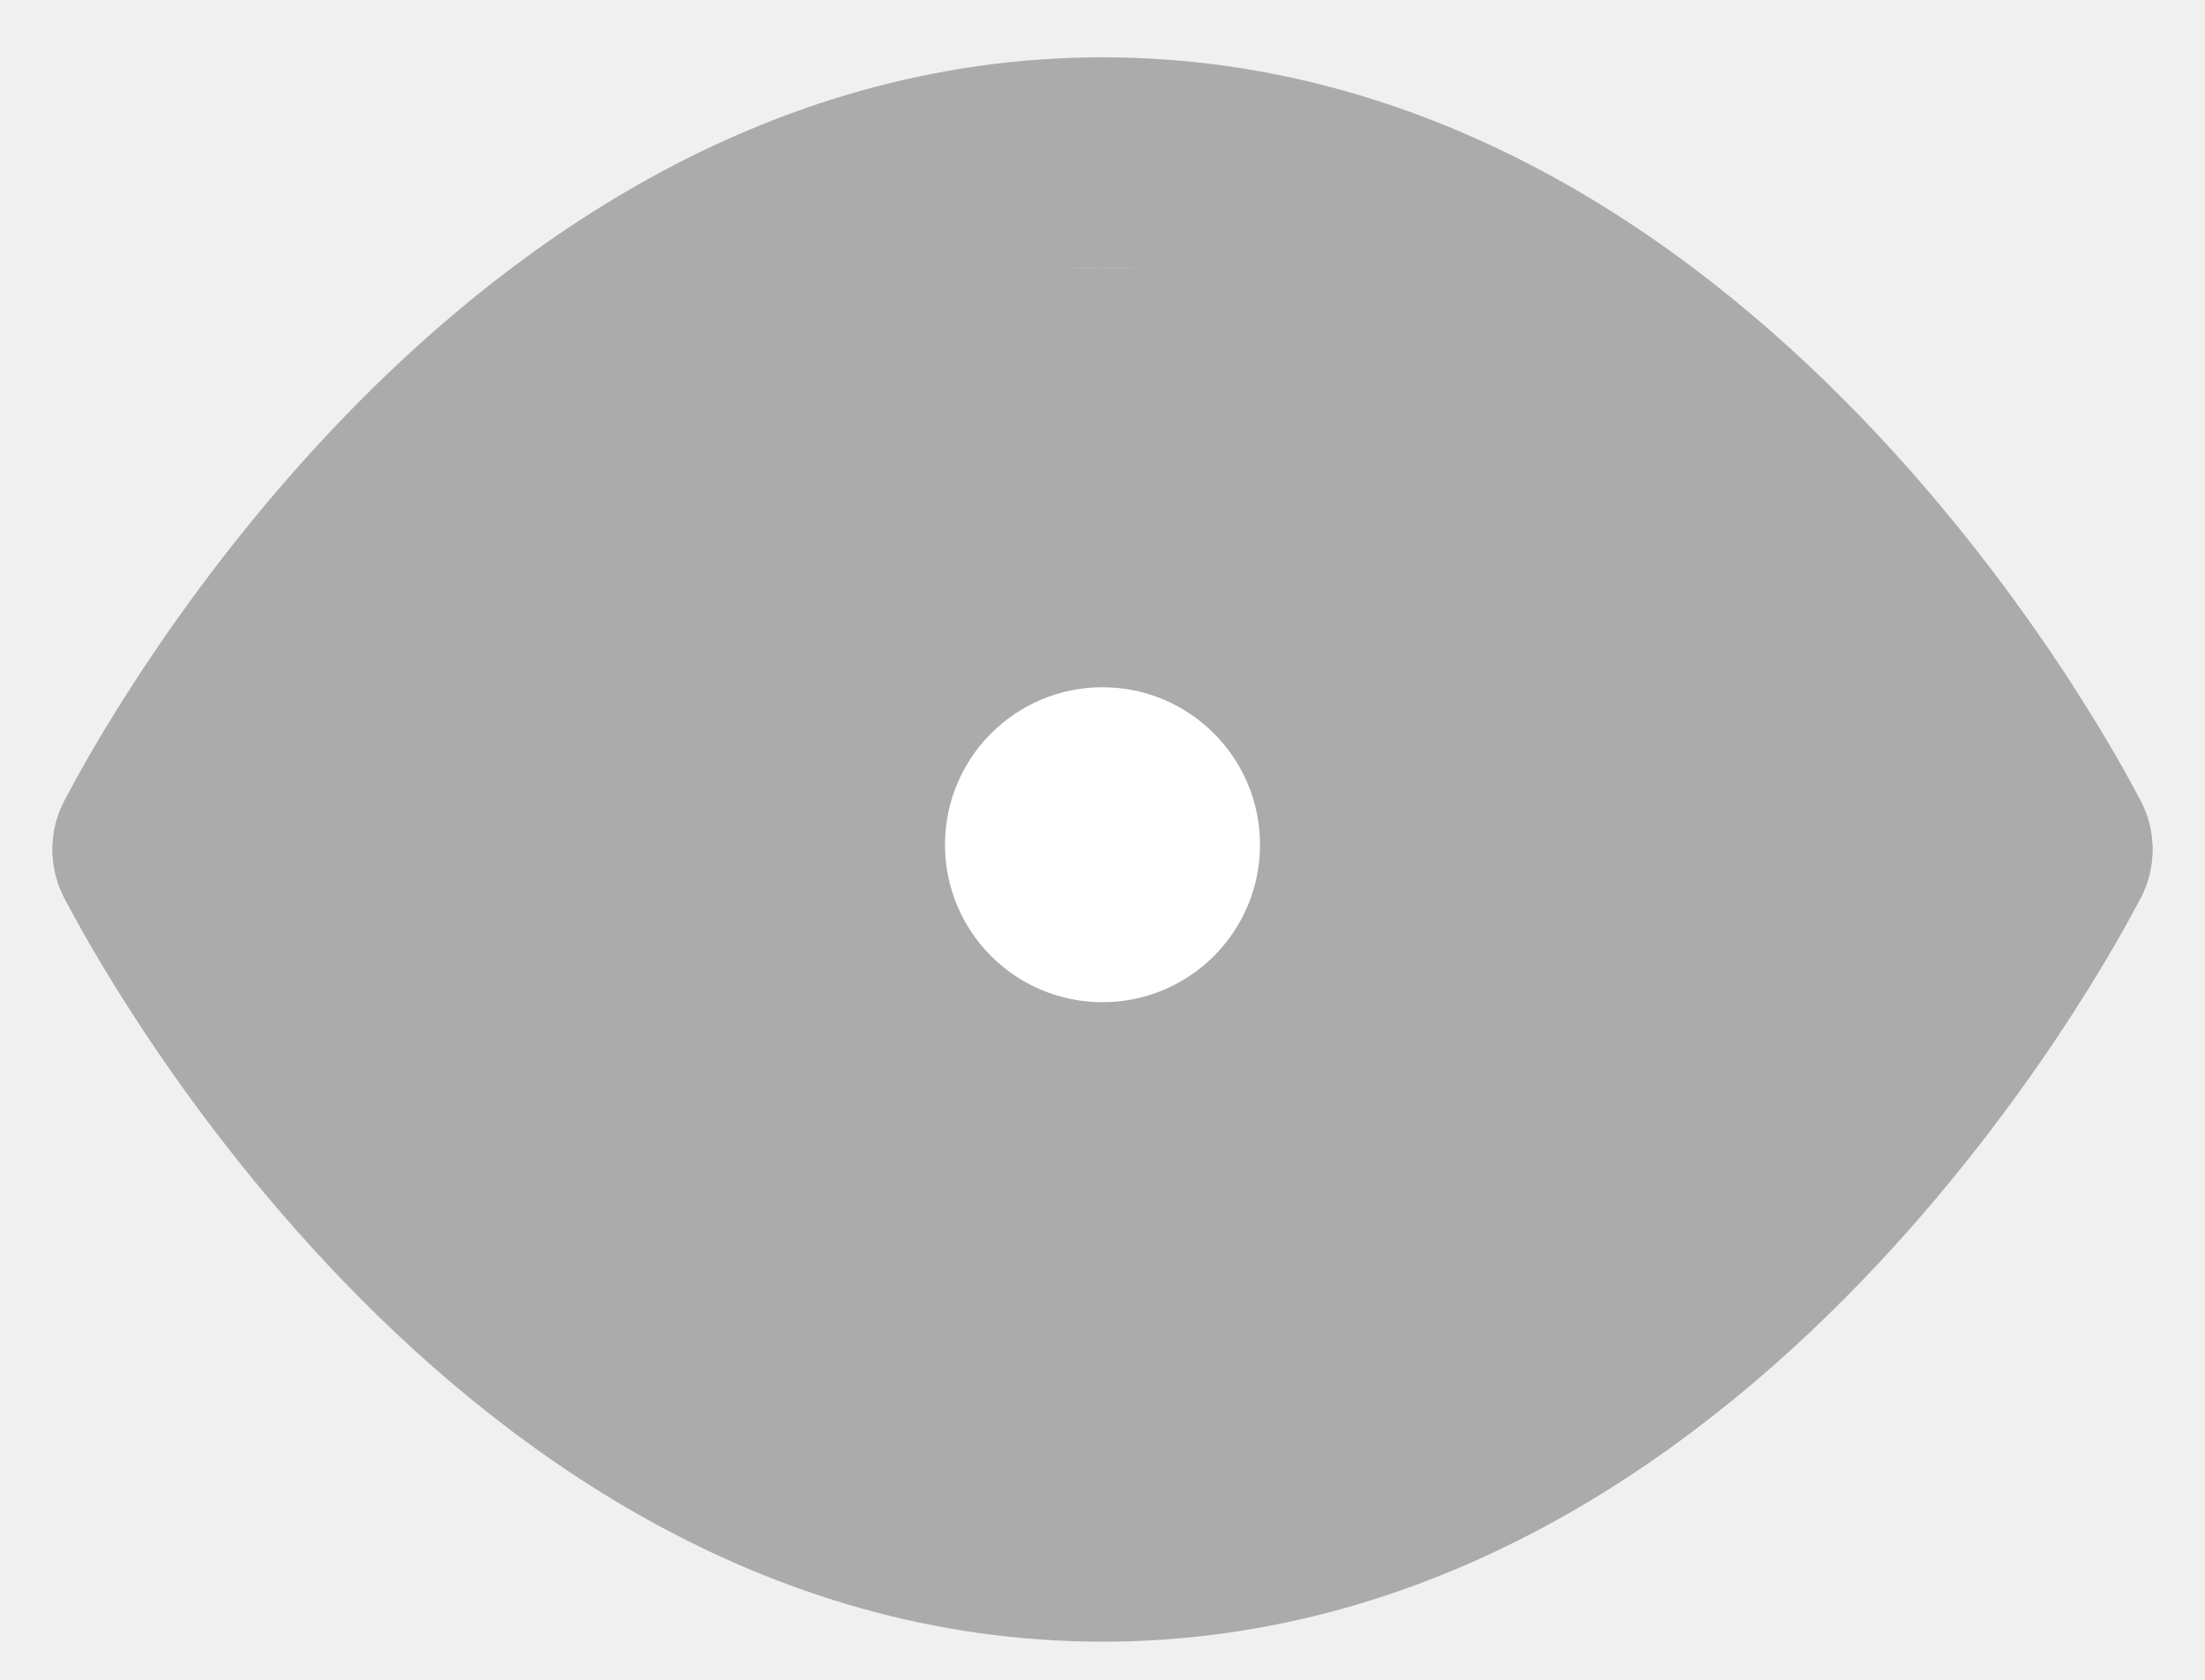
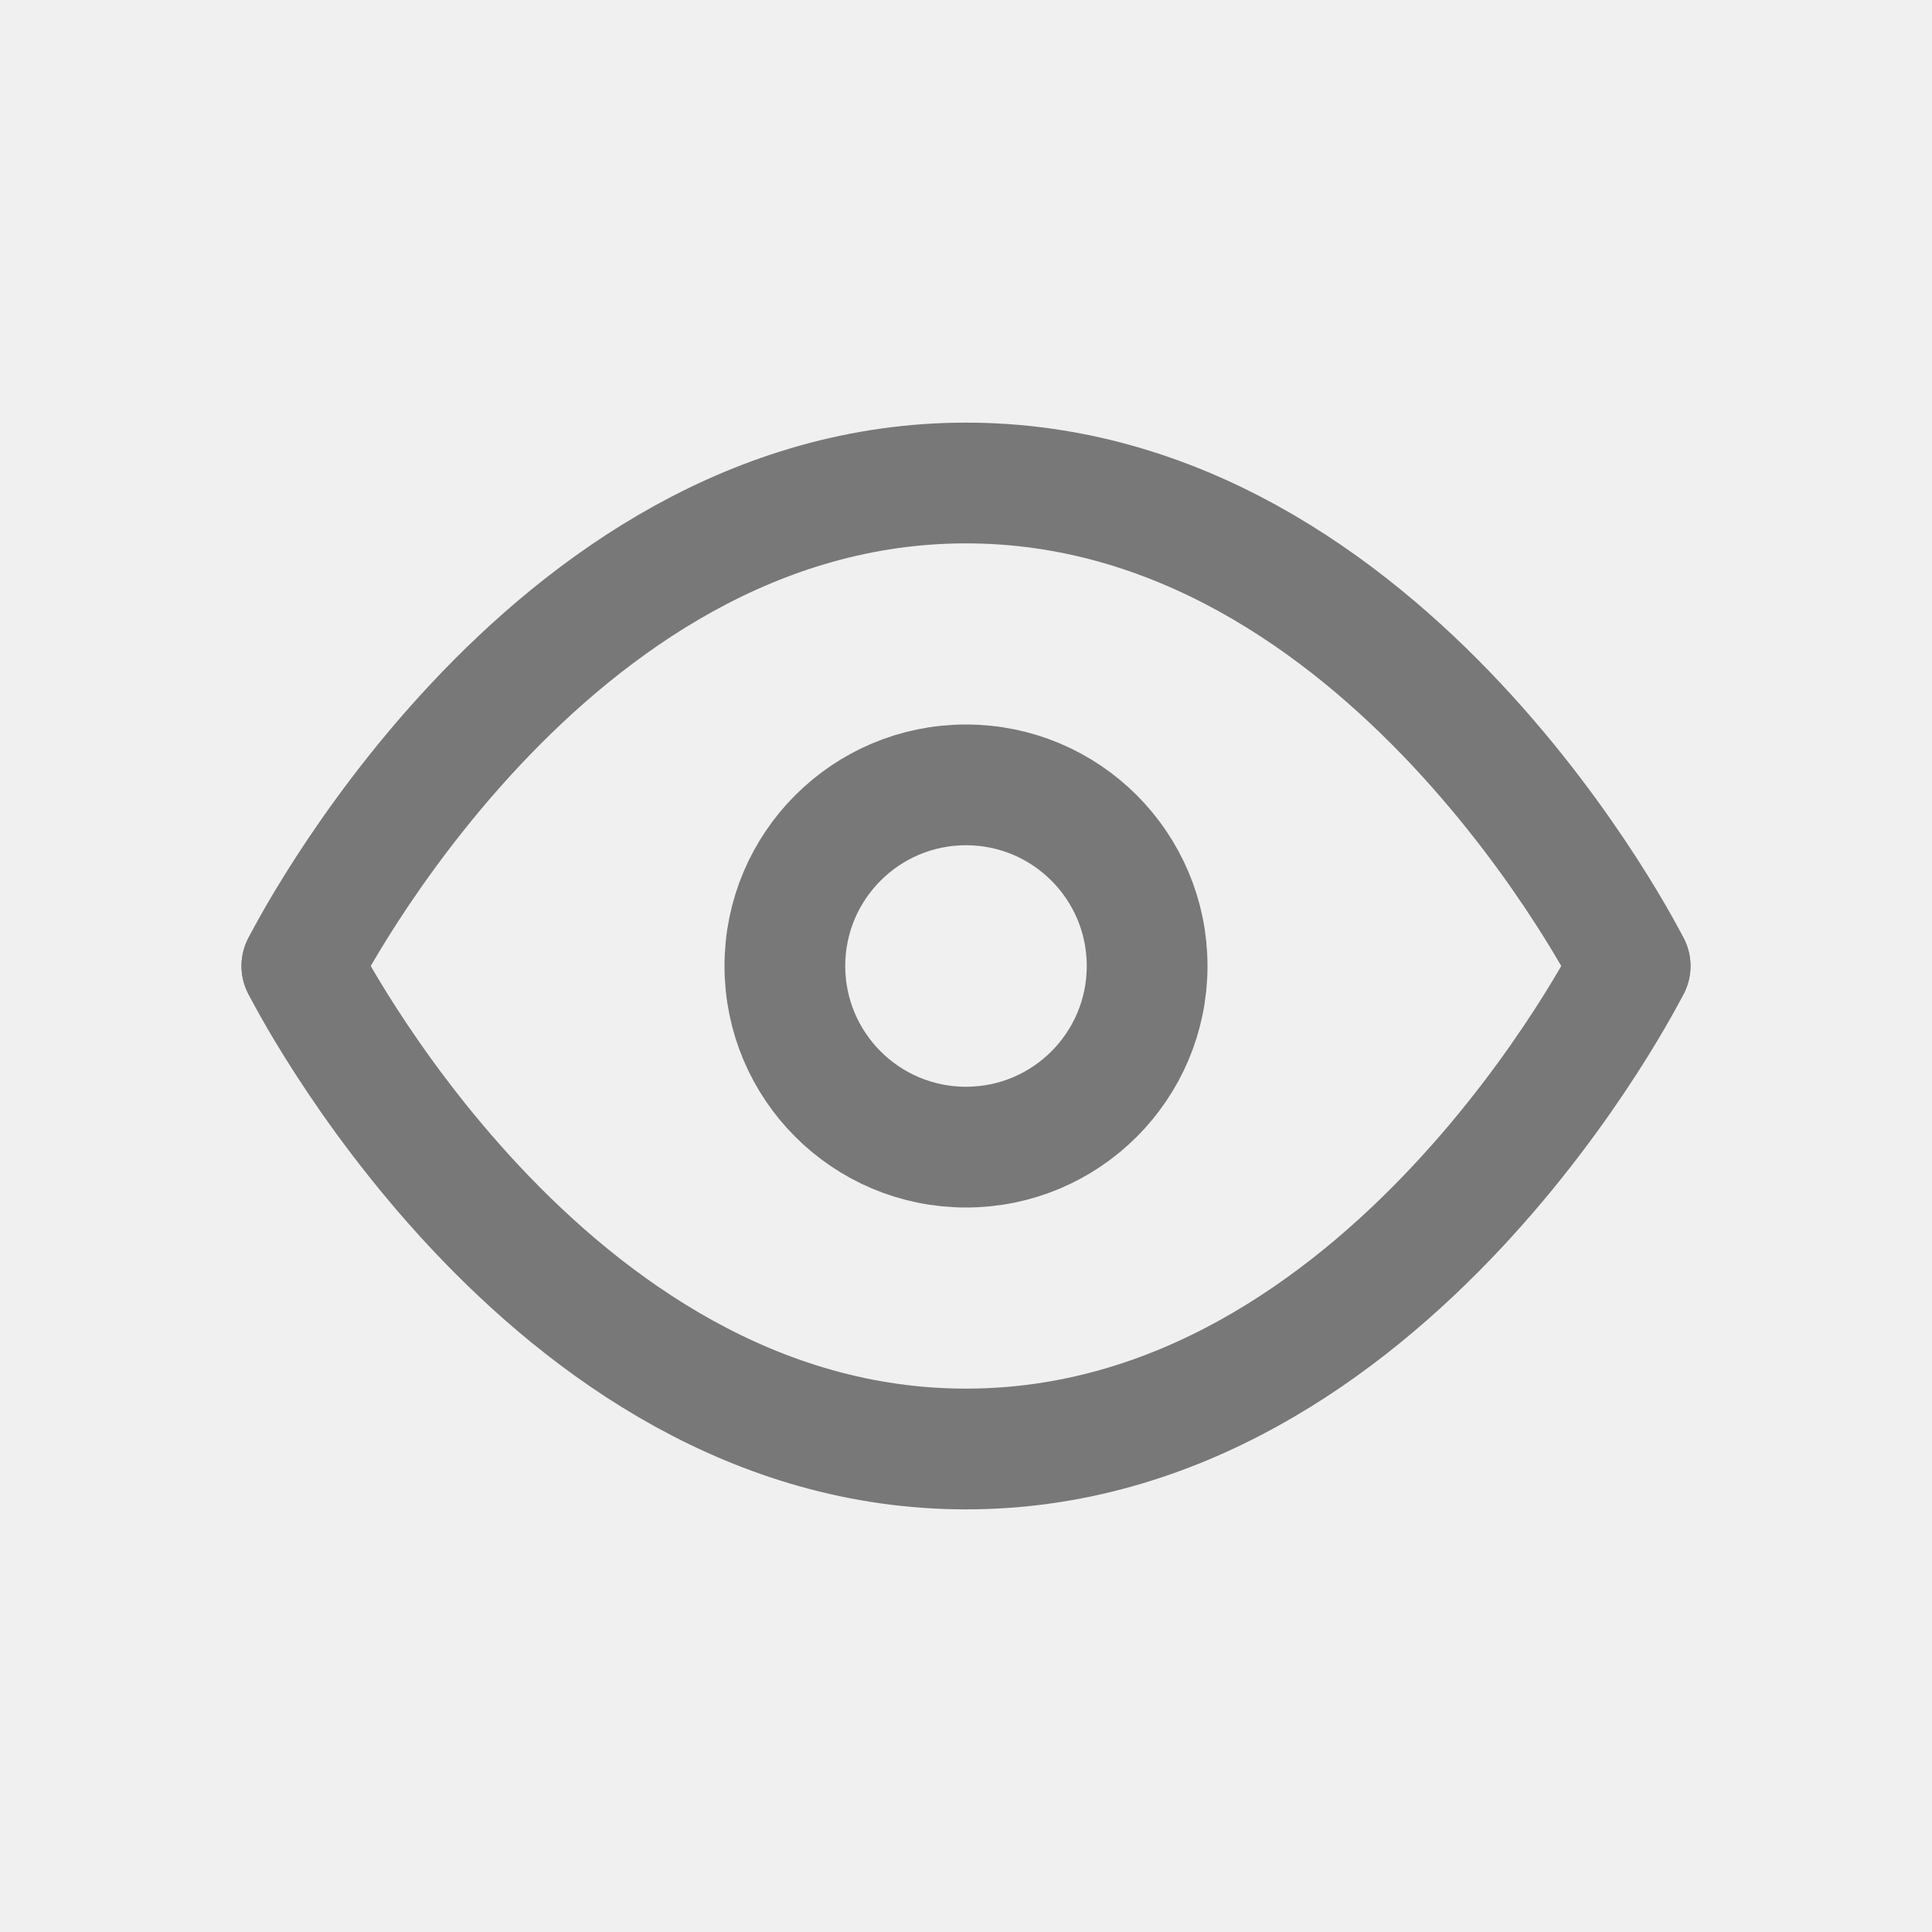
- <svg xmlns="http://www.w3.org/2000/svg" width="21" height="16" viewBox="0 0 21 16" fill="none">
-   <path d="M1.5 8.091C1.5 8.091 4.773 1.546 10.5 1.546C16.227 1.546 19.5 8.091 19.5 8.091" stroke="#ABABAB" stroke-width="2" stroke-linecap="round" stroke-linejoin="round" />
-   <path d="M1.5 8.091C1.5 8.091 4.773 14.637 10.5 14.637C16.227 14.637 19.5 8.091 19.5 8.091" stroke="#ABABAB" stroke-width="2" stroke-linecap="round" stroke-linejoin="round" />
-   <ellipse cx="10.5" cy="8.546" rx="8" ry="6" fill="#ABABAB" />
-   <path d="M10.5 10.546C11.856 10.546 12.954 9.447 12.954 8.091C12.954 6.736 11.856 5.637 10.5 5.637C9.144 5.637 8.045 6.736 8.045 8.091C8.045 9.447 9.144 10.546 10.5 10.546Z" stroke="#ABABAB" stroke-width="2" stroke-linecap="round" stroke-linejoin="round" />
-   <circle cx="10.5" cy="8.046" r="1.5" fill="white" />
+ <svg xmlns="http://www.w3.org/2000/svg" width="32" height="32" viewBox="0 0 32 32" fill="none">
+   <g opacity="0.5">
+     <path d="M5 16C5 16 9 8 16 8C23 8 27 16 27 16" stroke="black" stroke-width="2" stroke-linecap="round" stroke-linejoin="round" />
+     <path d="M5 16C5 16 9 24 16 24C23 24 27 16 27 16" stroke="black" stroke-width="2" stroke-linecap="round" stroke-linejoin="round" />
+     <path d="M16 19C17.657 19 19 17.657 19 16C19 14.343 17.657 13 16 13C14.343 13 13 14.343 13 16C13 17.657 14.343 19 16 19Z" stroke="black" stroke-width="2" stroke-linecap="round" stroke-linejoin="round" />
+   </g>
</svg>
